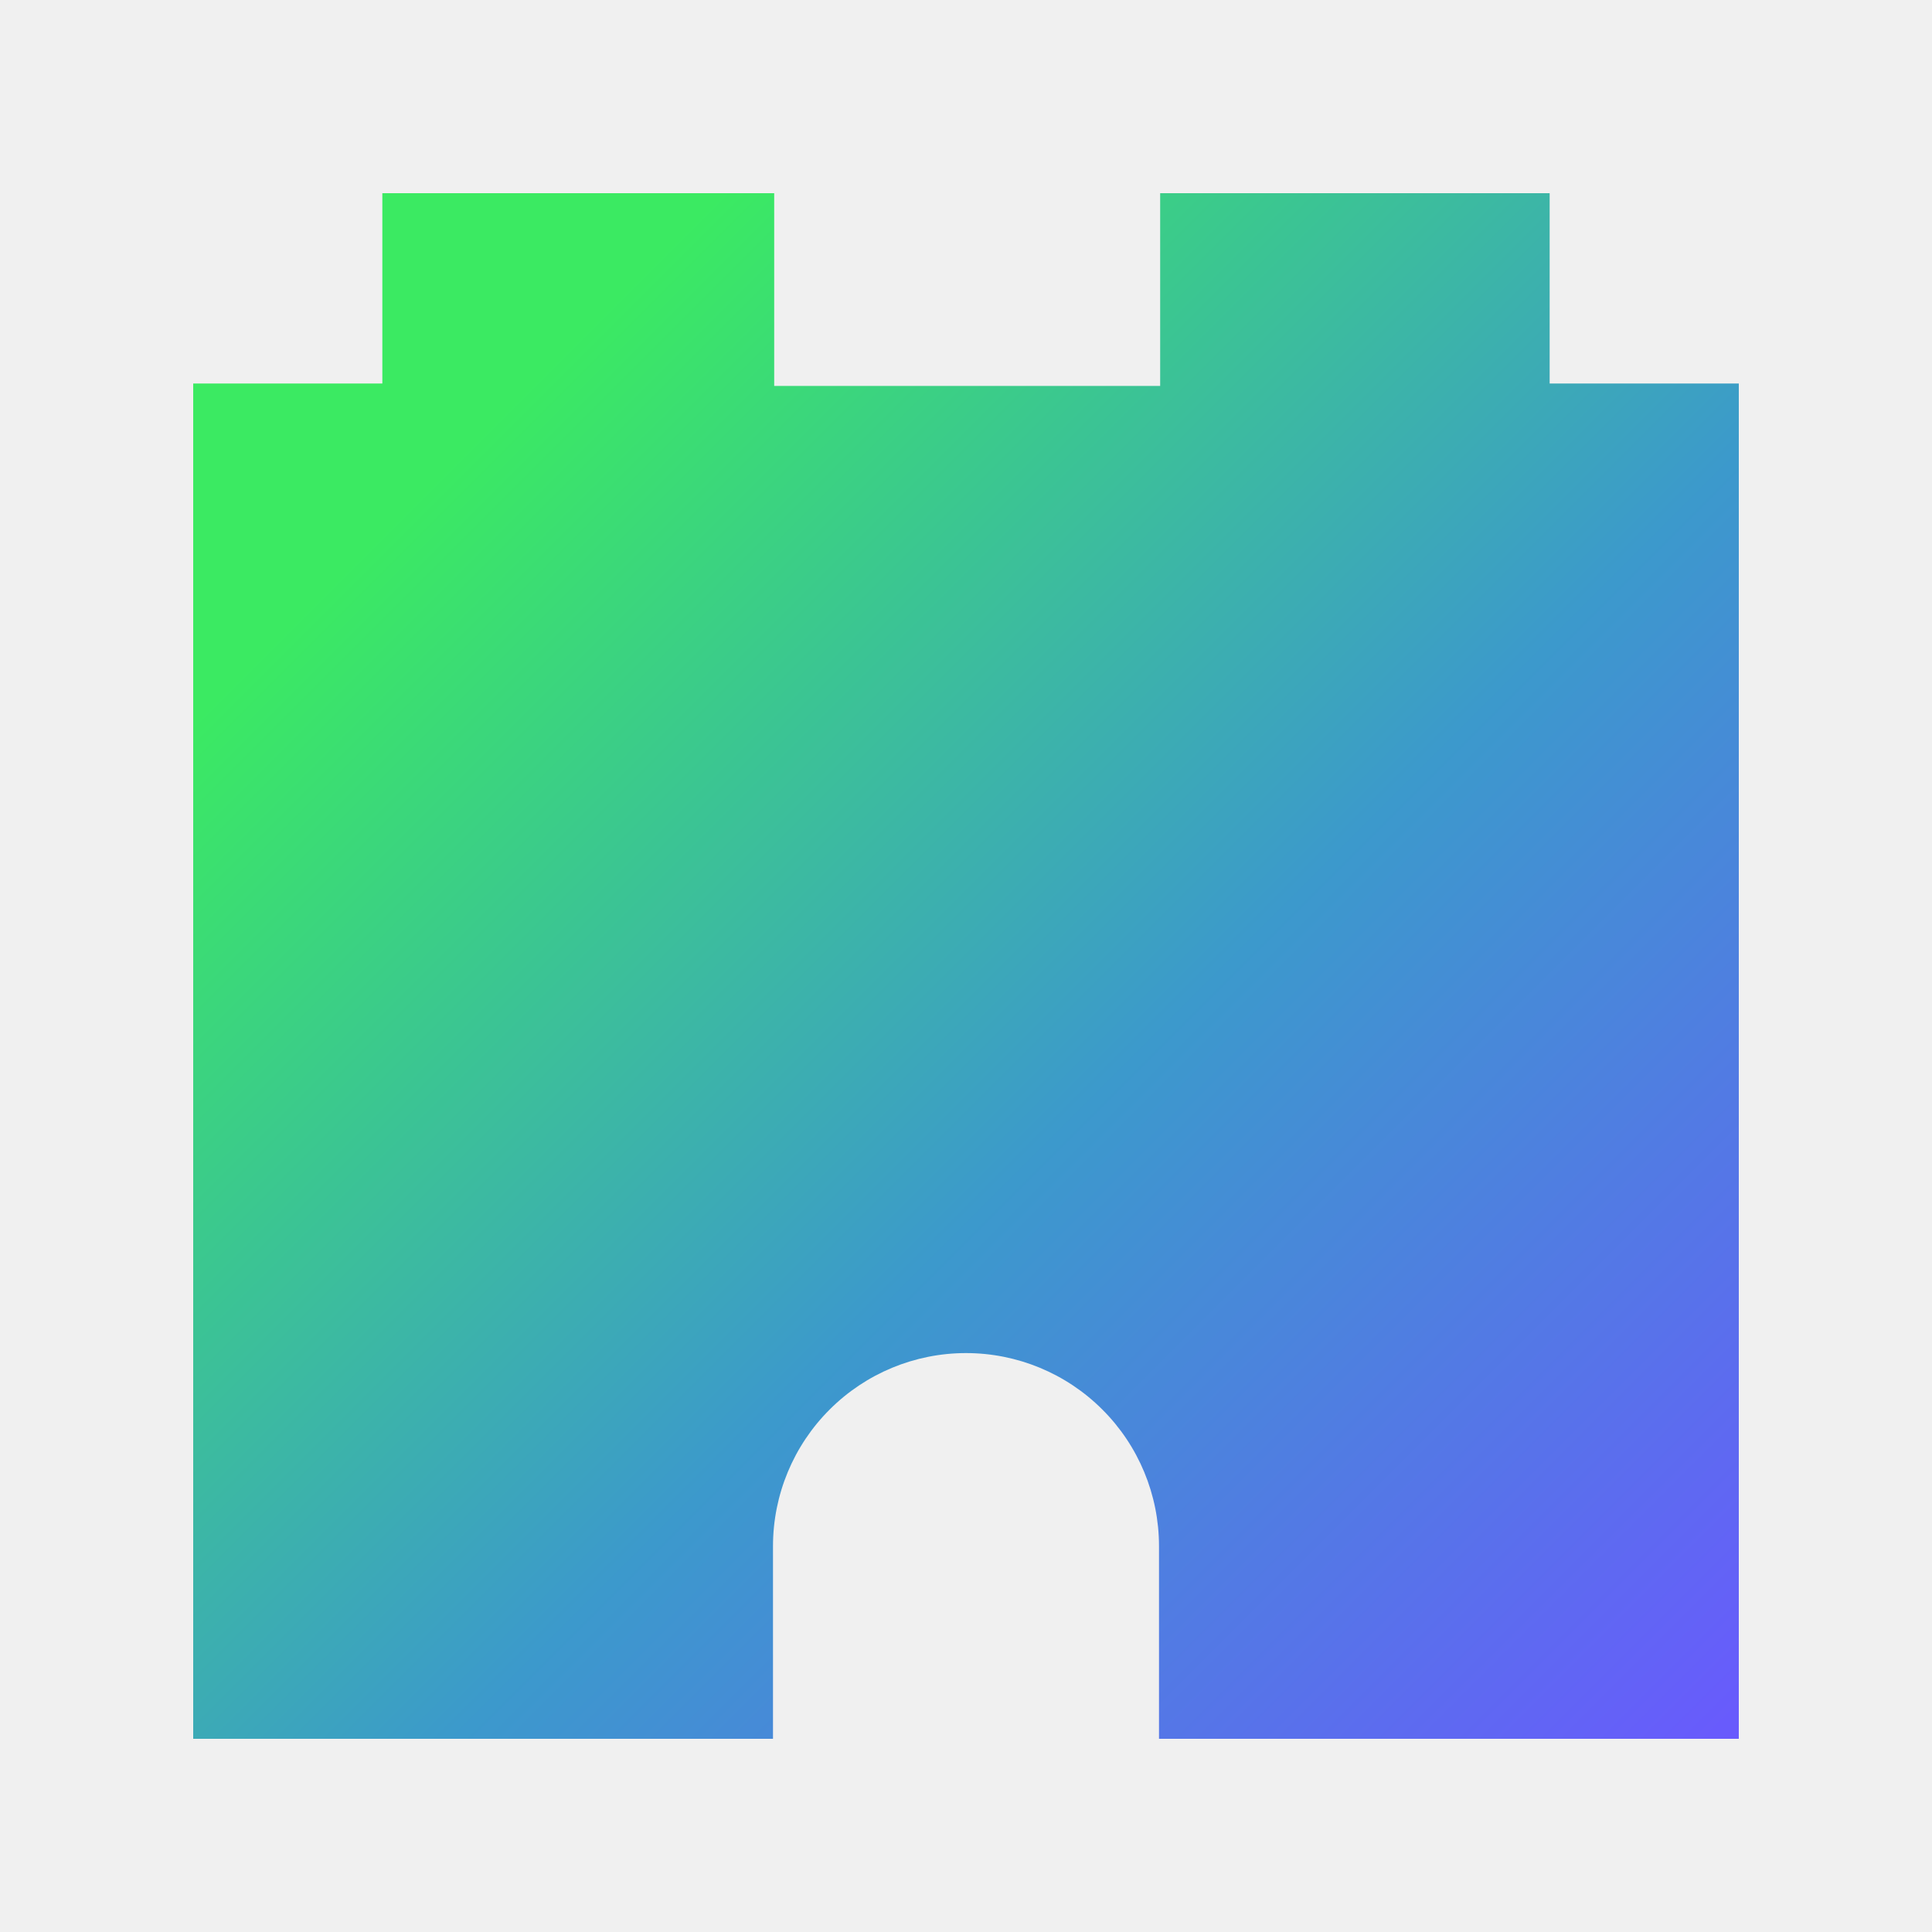
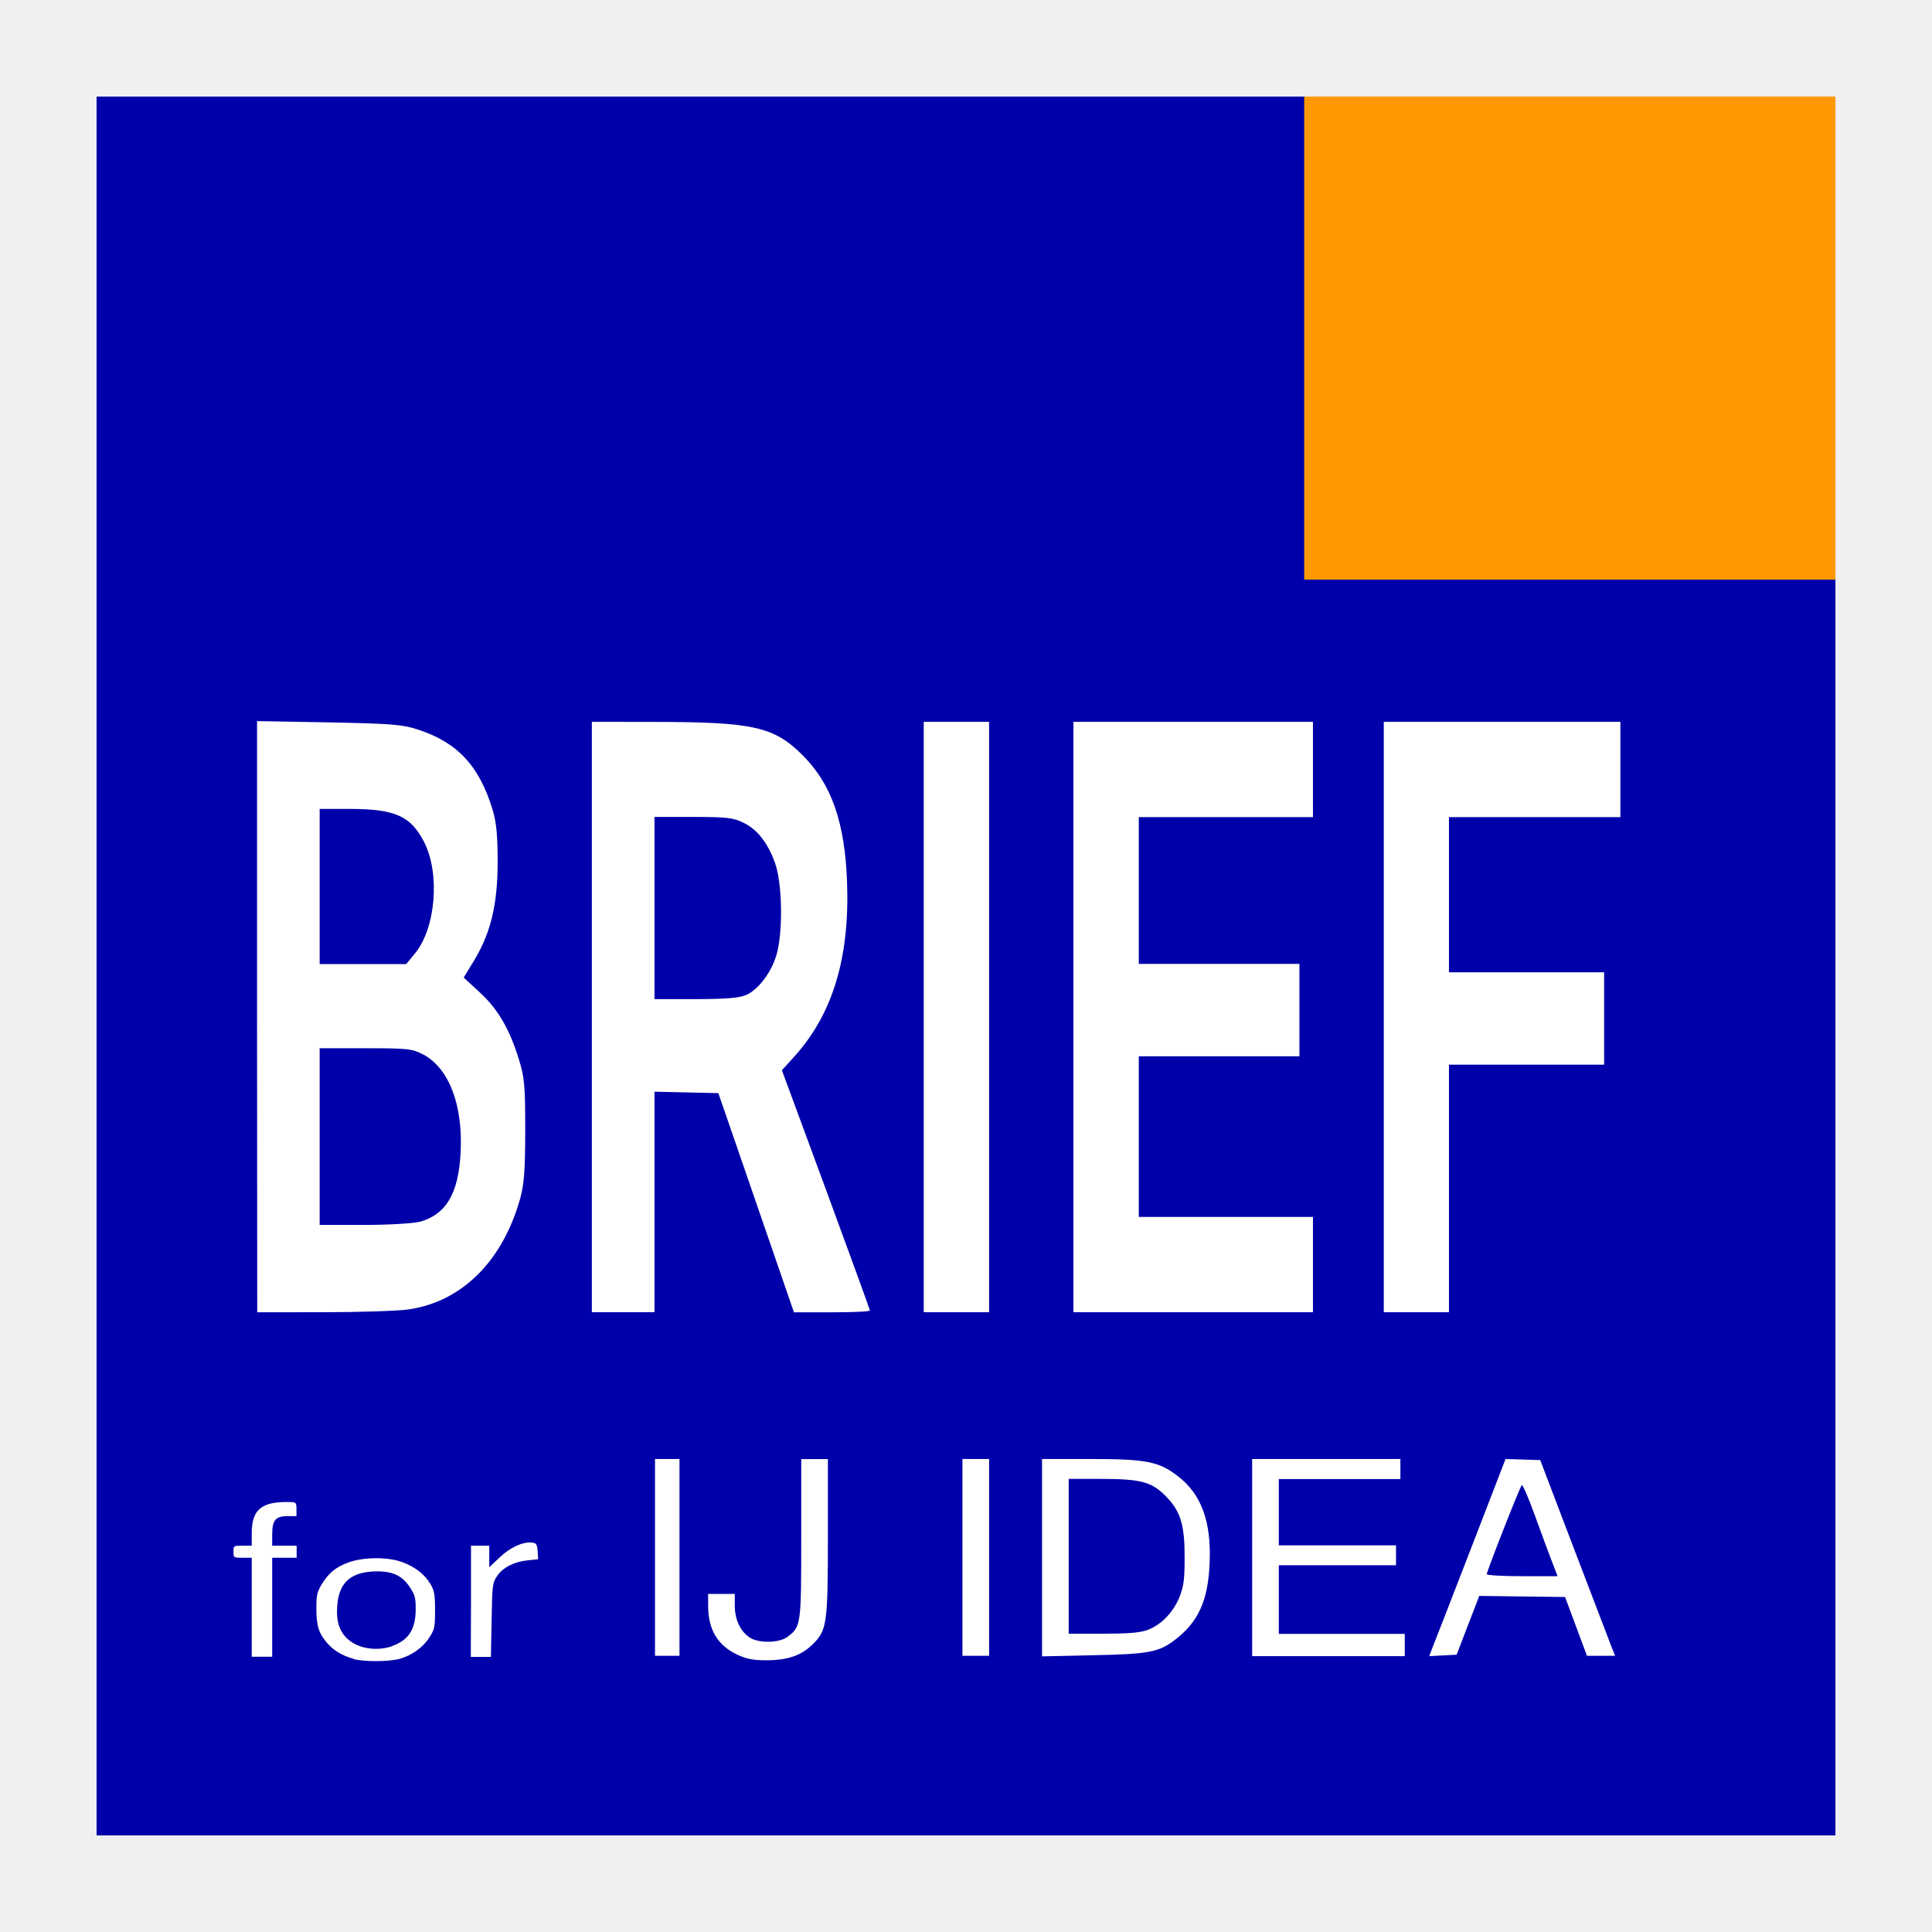
- <svg xmlns="http://www.w3.org/2000/svg" width="40" height="40" viewBox="0 0 40 40" fill="none">
-   <path d="M32.084 7.94V4H24.02V7.99H16.029V4H7.916V7.94H4V36H16.004V32.005C16.006 30.946 16.427 29.931 17.177 29.183C17.926 28.434 18.941 28.014 20 28.014C21.059 28.014 22.074 28.434 22.823 29.183C23.573 29.931 23.994 30.946 23.996 32.005V36H36V7.94H32.084Z" fill="url(#paint0_linear)" />
-   <defs>
-     <linearGradient id="paint0_linear" x1="2.942" y1="4.9" x2="37.777" y2="39.734" gradientUnits="userSpaceOnUse">
-       <stop offset="0.159" stop-color="#3BEA62" />
-       <stop offset="0.54" stop-color="#3C99CC" />
-       <stop offset="0.937" stop-color="#6B57FF" />
-     </linearGradient>
-   </defs>
+ <svg xmlns="http://www.w3.org/2000/svg" width="40" height="40" viewBox="0 0 10.583 10.583" version="1.1" id="svg5">
+   <defs id="defs2" />
+   <g id="layer1" />
+   <g id="layer2" style="display:inline">
+     <rect style="fill:#0000aa;fill-opacity:1;fill-rule:evenodd;stroke-width:0.265" id="rect904" width="9.525" height="9.525" x="0.529" y="0.529" ry="0" />
+   </g>
+   <g id="layer3" style="display:inline">
+     <rect style="fill:#fe9901;fill-opacity:1;stroke-width:0.265" id="rect2997" width="2.91" height="2.646" x="7.144" y="0.529" />
+   </g>
+   <g id="layer6" style="display:inline">
+     <path style="display:inline;fill:#ffffff;fill-rule:evenodd;stroke-width:0.015" d="M 1.408,5.569 V 3.95 l 0.391,0.007 c 0.344,0.007 0.403,0.011 0.489,0.039 0.217,0.07 0.338,0.199 0.411,0.442 0.02,0.066 0.027,0.139 0.027,0.283 -2.405e-4,0.233 -0.037,0.386 -0.127,0.537 l -0.059,0.097 0.088,0.081 c 0.099,0.091 0.163,0.2 0.214,0.366 0.031,0.1 0.035,0.14 0.035,0.388 -1.193e-4,0.22 -0.006,0.295 -0.027,0.373 -0.096,0.345 -0.32,0.568 -0.614,0.61 -0.057,0.008 -0.267,0.015 -0.466,0.015 l -0.361,2.91e-4 z M 2.295,6.694 C 2.443,6.654 2.511,6.54 2.523,6.316 2.537,6.053 2.46,5.852 2.318,5.776 2.258,5.745 2.235,5.742 2.002,5.742 H 1.751 v 0.484 0.484 l 0.242,-8.94e-5 c 0.133,-4.47e-5 0.269,-0.008 0.302,-0.017 z M 2.272,5.224 C 2.387,5.086 2.412,4.786 2.323,4.612 2.249,4.469 2.164,4.431 1.912,4.431 L 1.751,4.431 v 0.425 0.425 h 0.237 0.237 z" id="path1832" />
+     <path style="display:inline;fill:#ffffff;fill-rule:evenodd;stroke-width:0.015" d="M 3.242,5.571 V 3.954 l 0.347,4.498e-4 c 0.538,7.144e-4 0.651,0.026 0.808,0.183 0.158,0.158 0.231,0.366 0.243,0.696 0.015,0.418 -0.081,0.729 -0.297,0.963 l -0.06,0.066 0.241,0.653 c 0.132,0.359 0.241,0.658 0.241,0.663 0,0.006 -0.093,0.01 -0.207,0.01 H 4.349 L 4.142,6.588 3.935,5.988 3.76,5.984 3.585,5.98 V 6.584 7.188 H 3.413 3.242 Z M 4.082,5.453 C 4.15,5.425 4.222,5.333 4.252,5.235 4.29,5.113 4.286,4.838 4.245,4.726 4.204,4.614 4.148,4.543 4.071,4.506 4.016,4.479 3.979,4.475 3.796,4.475 H 3.585 v 0.499 0.499 h 0.224 c 0.156,0 0.239,-0.006 0.273,-0.021 z" id="path1871" />
+     <path style="display:inline;fill:#ffffff;fill-rule:evenodd;stroke-width:0.015" d="M 5.06,5.571 V 3.954 H 5.239 5.418 V 5.571 7.188 H 5.239 5.06 Z" id="path1910" />
+     <path style="display:inline;fill:#ffffff;fill-rule:evenodd;stroke-width:0.015" d="M 5.88,5.571 V 3.954 h 0.656 0.656 v 0.261 0.261 H 6.715 6.238 v 0.402 0.402 h 0.44 0.44 v 0.253 0.253 H 6.678 6.238 V 6.227 6.666 H 6.715 7.192 V 6.927 7.188 H 6.536 5.88 Z" id="path1949" />
+     <path style="display:inline;fill:#ffffff;fill-rule:evenodd;stroke-width:0.015" d="M 7.58,5.571 V 3.954 h 0.648 0.648 v 0.261 0.261 H 8.407 7.937 v 0.425 0.425 h 0.425 0.425 v 0.253 0.253 H 8.362 7.937 V 6.51 7.188 H 7.758 7.58 Z" id="path1988" />
+   </g>
+   <g id="layer7" style="display:inline">
+     <path style="fill:#ffffff;fill-rule:evenodd;stroke-width:0.01" d="M 1.379,8.804 V 8.533 h -0.05 c -0.05,0 -0.05,-1.761e-4 -0.05,-0.033 0,-0.033 2.646e-4,-0.033 0.05,-0.033 h 0.05 l 1.78e-5,-0.069 c 3.23e-5,-0.131 0.055,-0.175 0.214,-0.17 0.028,8.95e-4 0.031,0.004 0.031,0.039 v 0.038 h -0.049 c -0.066,0 -0.084,0.022 -0.084,0.102 v 0.06 h 0.067 0.067 v 0.033 0.033 h -0.067 -0.067 v 0.271 0.271 h -0.056 -0.056 z" id="path2216" />
+     <path style="fill:#ffffff;fill-rule:evenodd;stroke-width:0.009" d="m 1.938,9.087 c -0.063,-0.017 -0.112,-0.047 -0.147,-0.088 -0.045,-0.053 -0.058,-0.093 -0.058,-0.188 -5.39e-5,-0.072 0.004,-0.089 0.027,-0.129 0.039,-0.064 0.076,-0.096 0.145,-0.122 0.082,-0.031 0.215,-0.033 0.296,-0.004 0.07,0.025 0.126,0.068 0.157,0.121 0.021,0.037 0.025,0.056 0.025,0.143 0,0.093 -0.002,0.104 -0.03,0.148 -0.035,0.056 -0.097,0.1 -0.165,0.119 -0.06,0.016 -0.195,0.016 -0.251,9.817e-4 z M 2.149,9.016 C 2.239,8.984 2.277,8.924 2.277,8.814 2.277,8.751 2.273,8.737 2.245,8.694 2.201,8.628 2.147,8.604 2.046,8.608 1.917,8.614 1.855,8.673 1.847,8.8 c -0.006,0.088 0.015,0.145 0.068,0.187 0.059,0.046 0.155,0.058 0.234,0.03 z" id="path2255" />
+     <path style="fill:#ffffff;fill-rule:evenodd;stroke-width:0.01" d="M 2.58,8.771 V 8.467 h 0.05 0.05 v 0.059 0.059 l 0.056,-0.053 c 0.058,-0.056 0.129,-0.088 0.179,-0.082 0.023,0.003 0.027,0.009 0.03,0.047 l 0.003,0.044 -0.057,0.006 c -0.076,0.008 -0.136,0.039 -0.168,0.086 -0.025,0.037 -0.027,0.049 -0.03,0.241 l -0.004,0.202 h -0.055 -0.055 z" id="path2294" />
+     <path style="fill:#ffffff;fill-rule:evenodd;stroke-width:0.012" d="M 3.588,8.531 V 7.992 h 0.067 0.067 v 0.539 0.539 h -0.067 -0.067 z" id="path2333" />
+     <path style="fill:#ffffff;fill-rule:evenodd;stroke-width:0.012" d="M 4.043,9.066 C 3.931,9.014 3.879,8.928 3.879,8.795 l -6.74e-5,-0.064 h 0.073 0.073 l 1.96e-5,0.064 c 2.17e-5,0.074 0.028,0.136 0.077,0.172 0.047,0.035 0.163,0.035 0.211,-4.233e-4 0.075,-0.055 0.076,-0.065 0.076,-0.541 l 1.88e-5,-0.433 h 0.073 0.073 v 0.422 c 0,0.485 -0.005,0.517 -0.086,0.595 -0.062,0.06 -0.137,0.085 -0.252,0.085 -0.07,-9.07e-5 -0.106,-0.007 -0.152,-0.028 z" id="path2372" />
+     <path style="fill:#ffffff;fill-rule:evenodd;stroke-width:0.012" d="M 5.272,8.531 V 7.992 H 5.345 5.418 V 8.531 9.07 H 5.345 5.272 Z" id="path2411" />
+     <path style="fill:#ffffff;fill-rule:evenodd;stroke-width:0.012" d="M 5.708,8.533 V 7.992 H 5.974 c 0.305,0 0.375,0.014 0.478,0.094 0.129,0.099 0.184,0.25 0.174,0.475 -0.008,0.205 -0.061,0.323 -0.189,0.421 -0.09,0.069 -0.146,0.079 -0.453,0.085 l -0.276,0.006 z m 0.573,0.397 C 6.358,8.904 6.426,8.834 6.461,8.748 6.484,8.689 6.489,8.653 6.489,8.537 6.49,8.355 6.468,8.28 6.389,8.199 6.31,8.117 6.251,8.101 6.027,8.101 H 5.854 v 0.424 0.424 h 0.186 c 0.137,0 0.2,-0.005 0.242,-0.019 z" id="path2450" />
+     <path style="fill:#ffffff;fill-rule:evenodd;stroke-width:0.012" d="M 6.859,8.531 V 7.992 h 0.406 0.406 v 0.055 0.055 H 7.338 7.005 V 8.283 8.465 H 7.326 7.647 V 8.519 8.574 H 7.326 7.005 v 0.188 0.188 h 0.345 0.345 v 0.061 0.061 H 7.277 6.859 Z" id="path2489" />
+     <path style="fill:#ffffff;fill-rule:evenodd;stroke-width:0.012" d="M 7.844,9.032 C 7.853,9.01 7.948,8.767 8.054,8.492 l 0.193,-0.5 0.095,0.003 0.095,0.003 0.187,0.491 c 0.103,0.27 0.195,0.511 0.205,0.536 l 0.018,0.045 h -0.077 -0.077 l -0.06,-0.161 -0.06,-0.161 -0.235,-0.003 -0.235,-0.003 -0.062,0.161 -0.062,0.161 -0.075,0.004 -0.075,0.004 z M 8.502,8.556 C 8.485,8.513 8.443,8.398 8.408,8.302 8.373,8.205 8.34,8.13 8.336,8.135 8.325,8.145 8.144,8.608 8.144,8.623 c 0,0.006 0.086,0.011 0.194,0.011 h 0.194 z" id="path2528" />
+   </g>
</svg>
